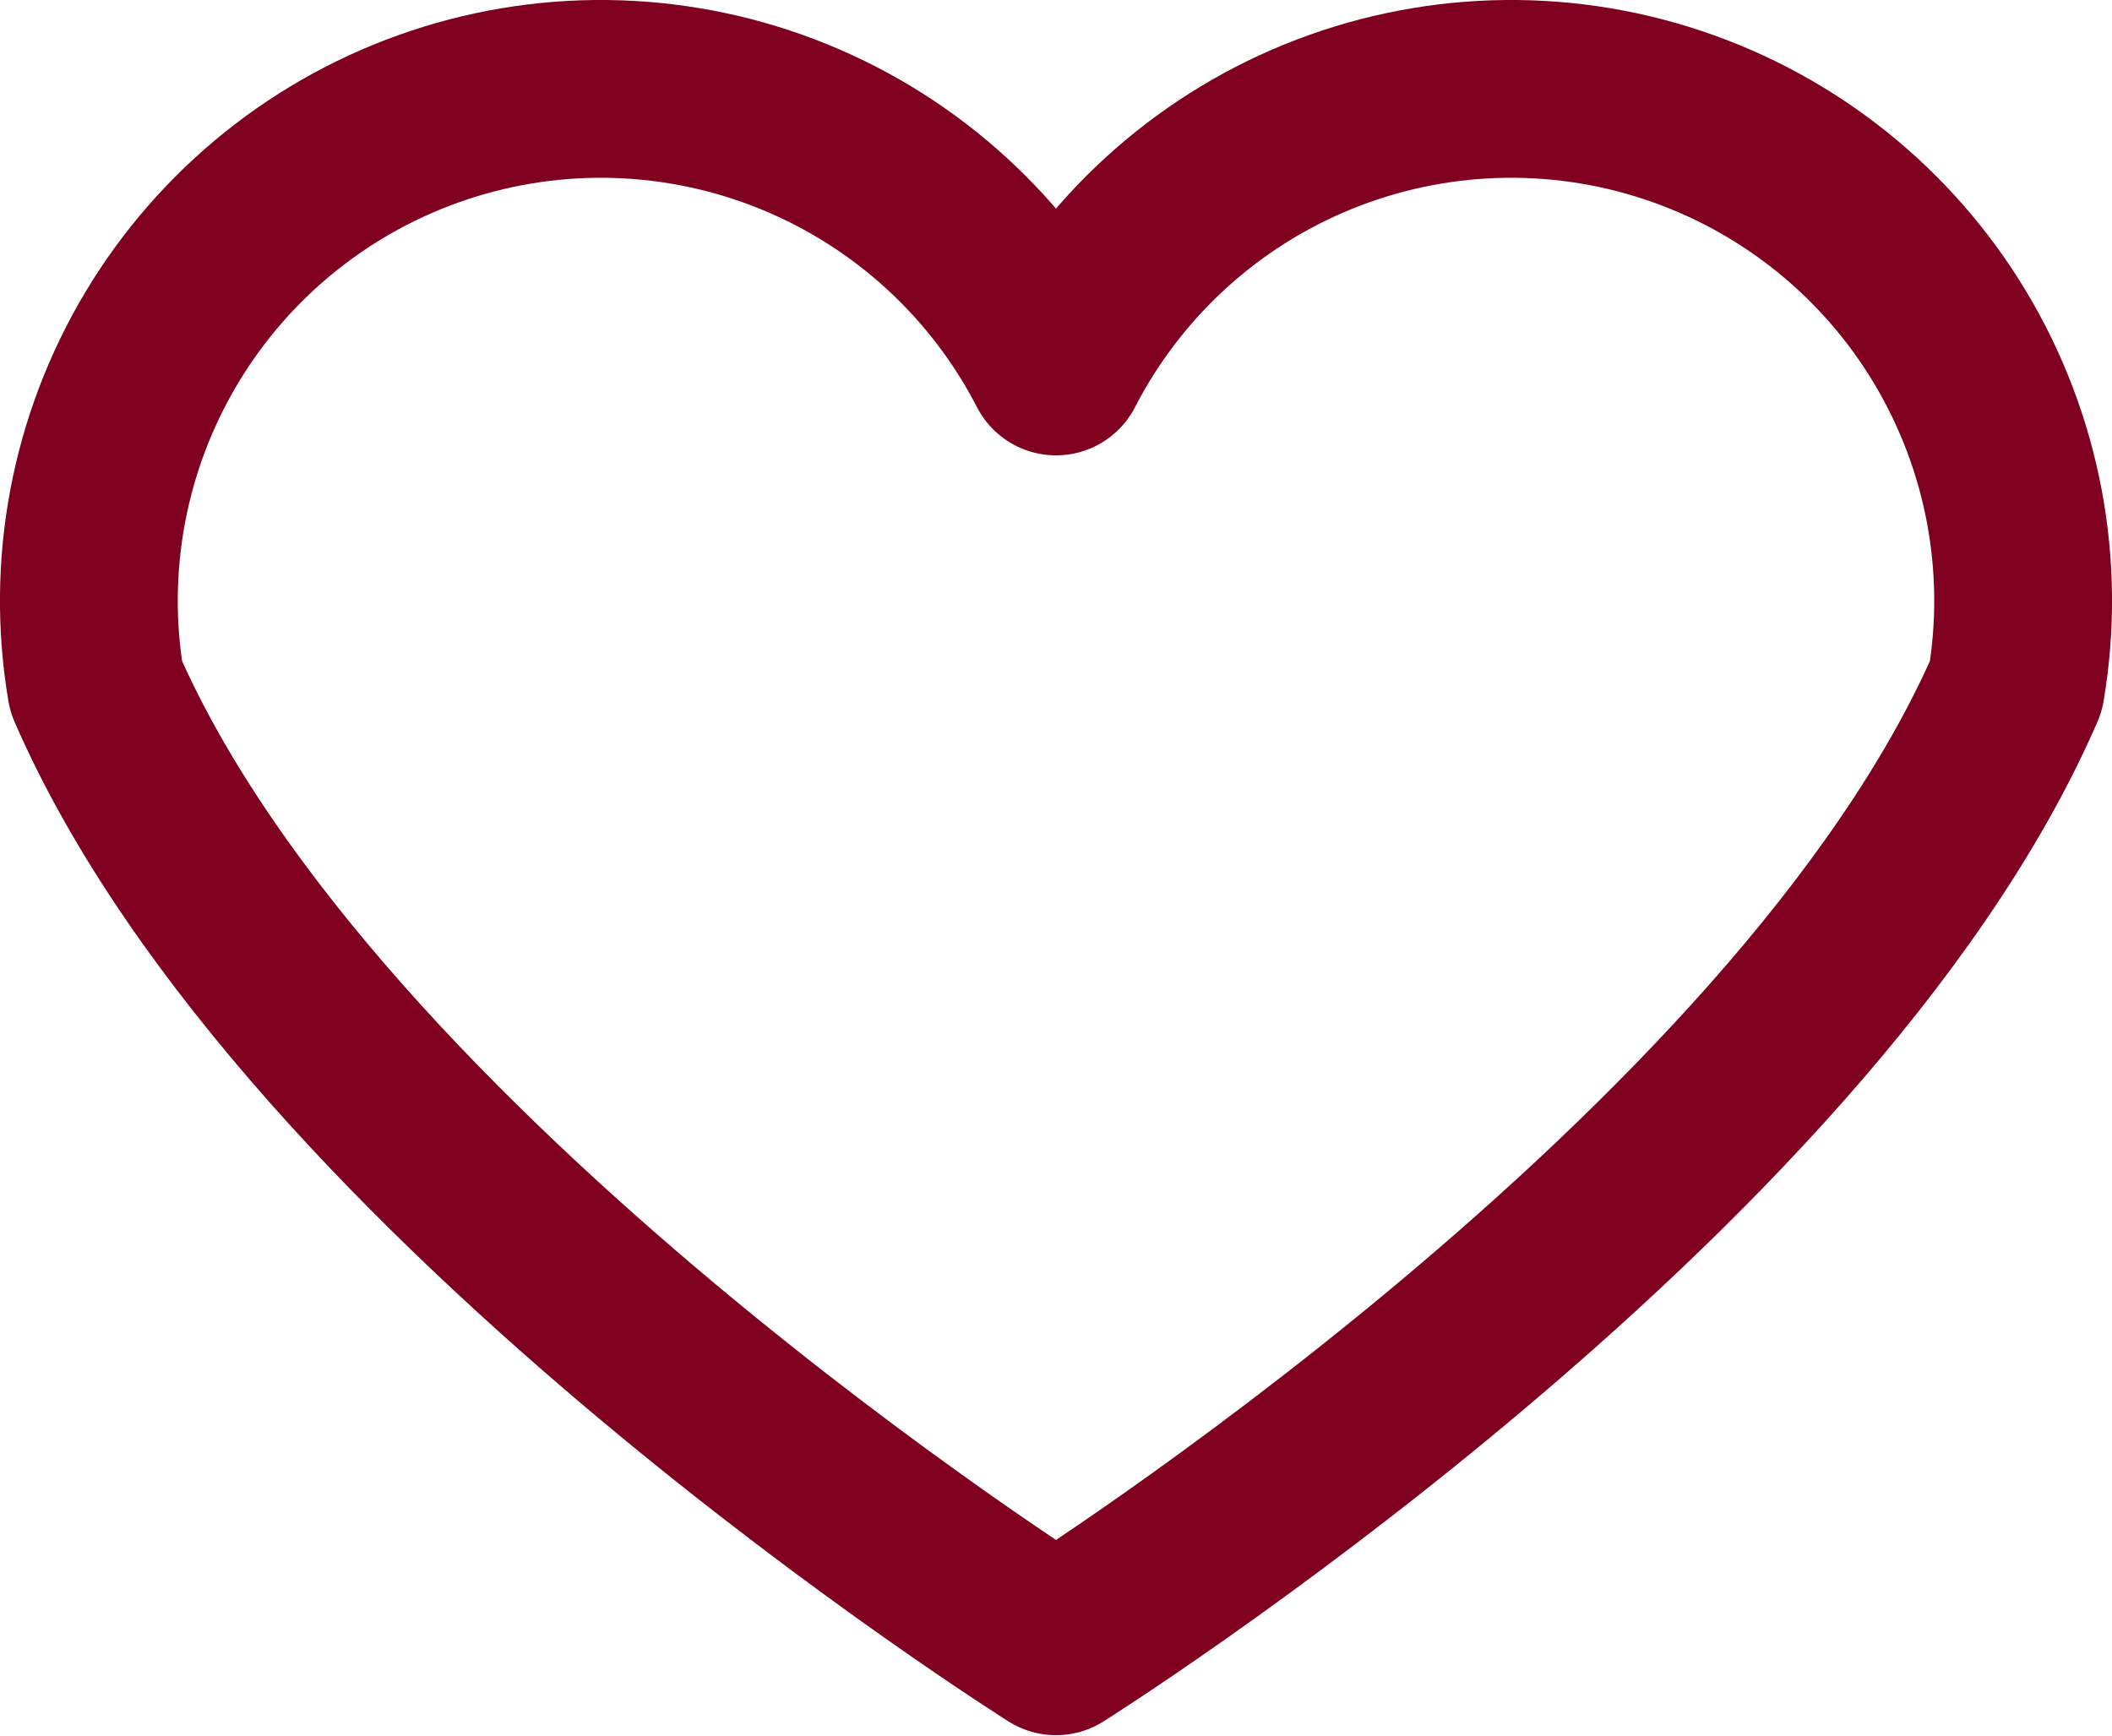
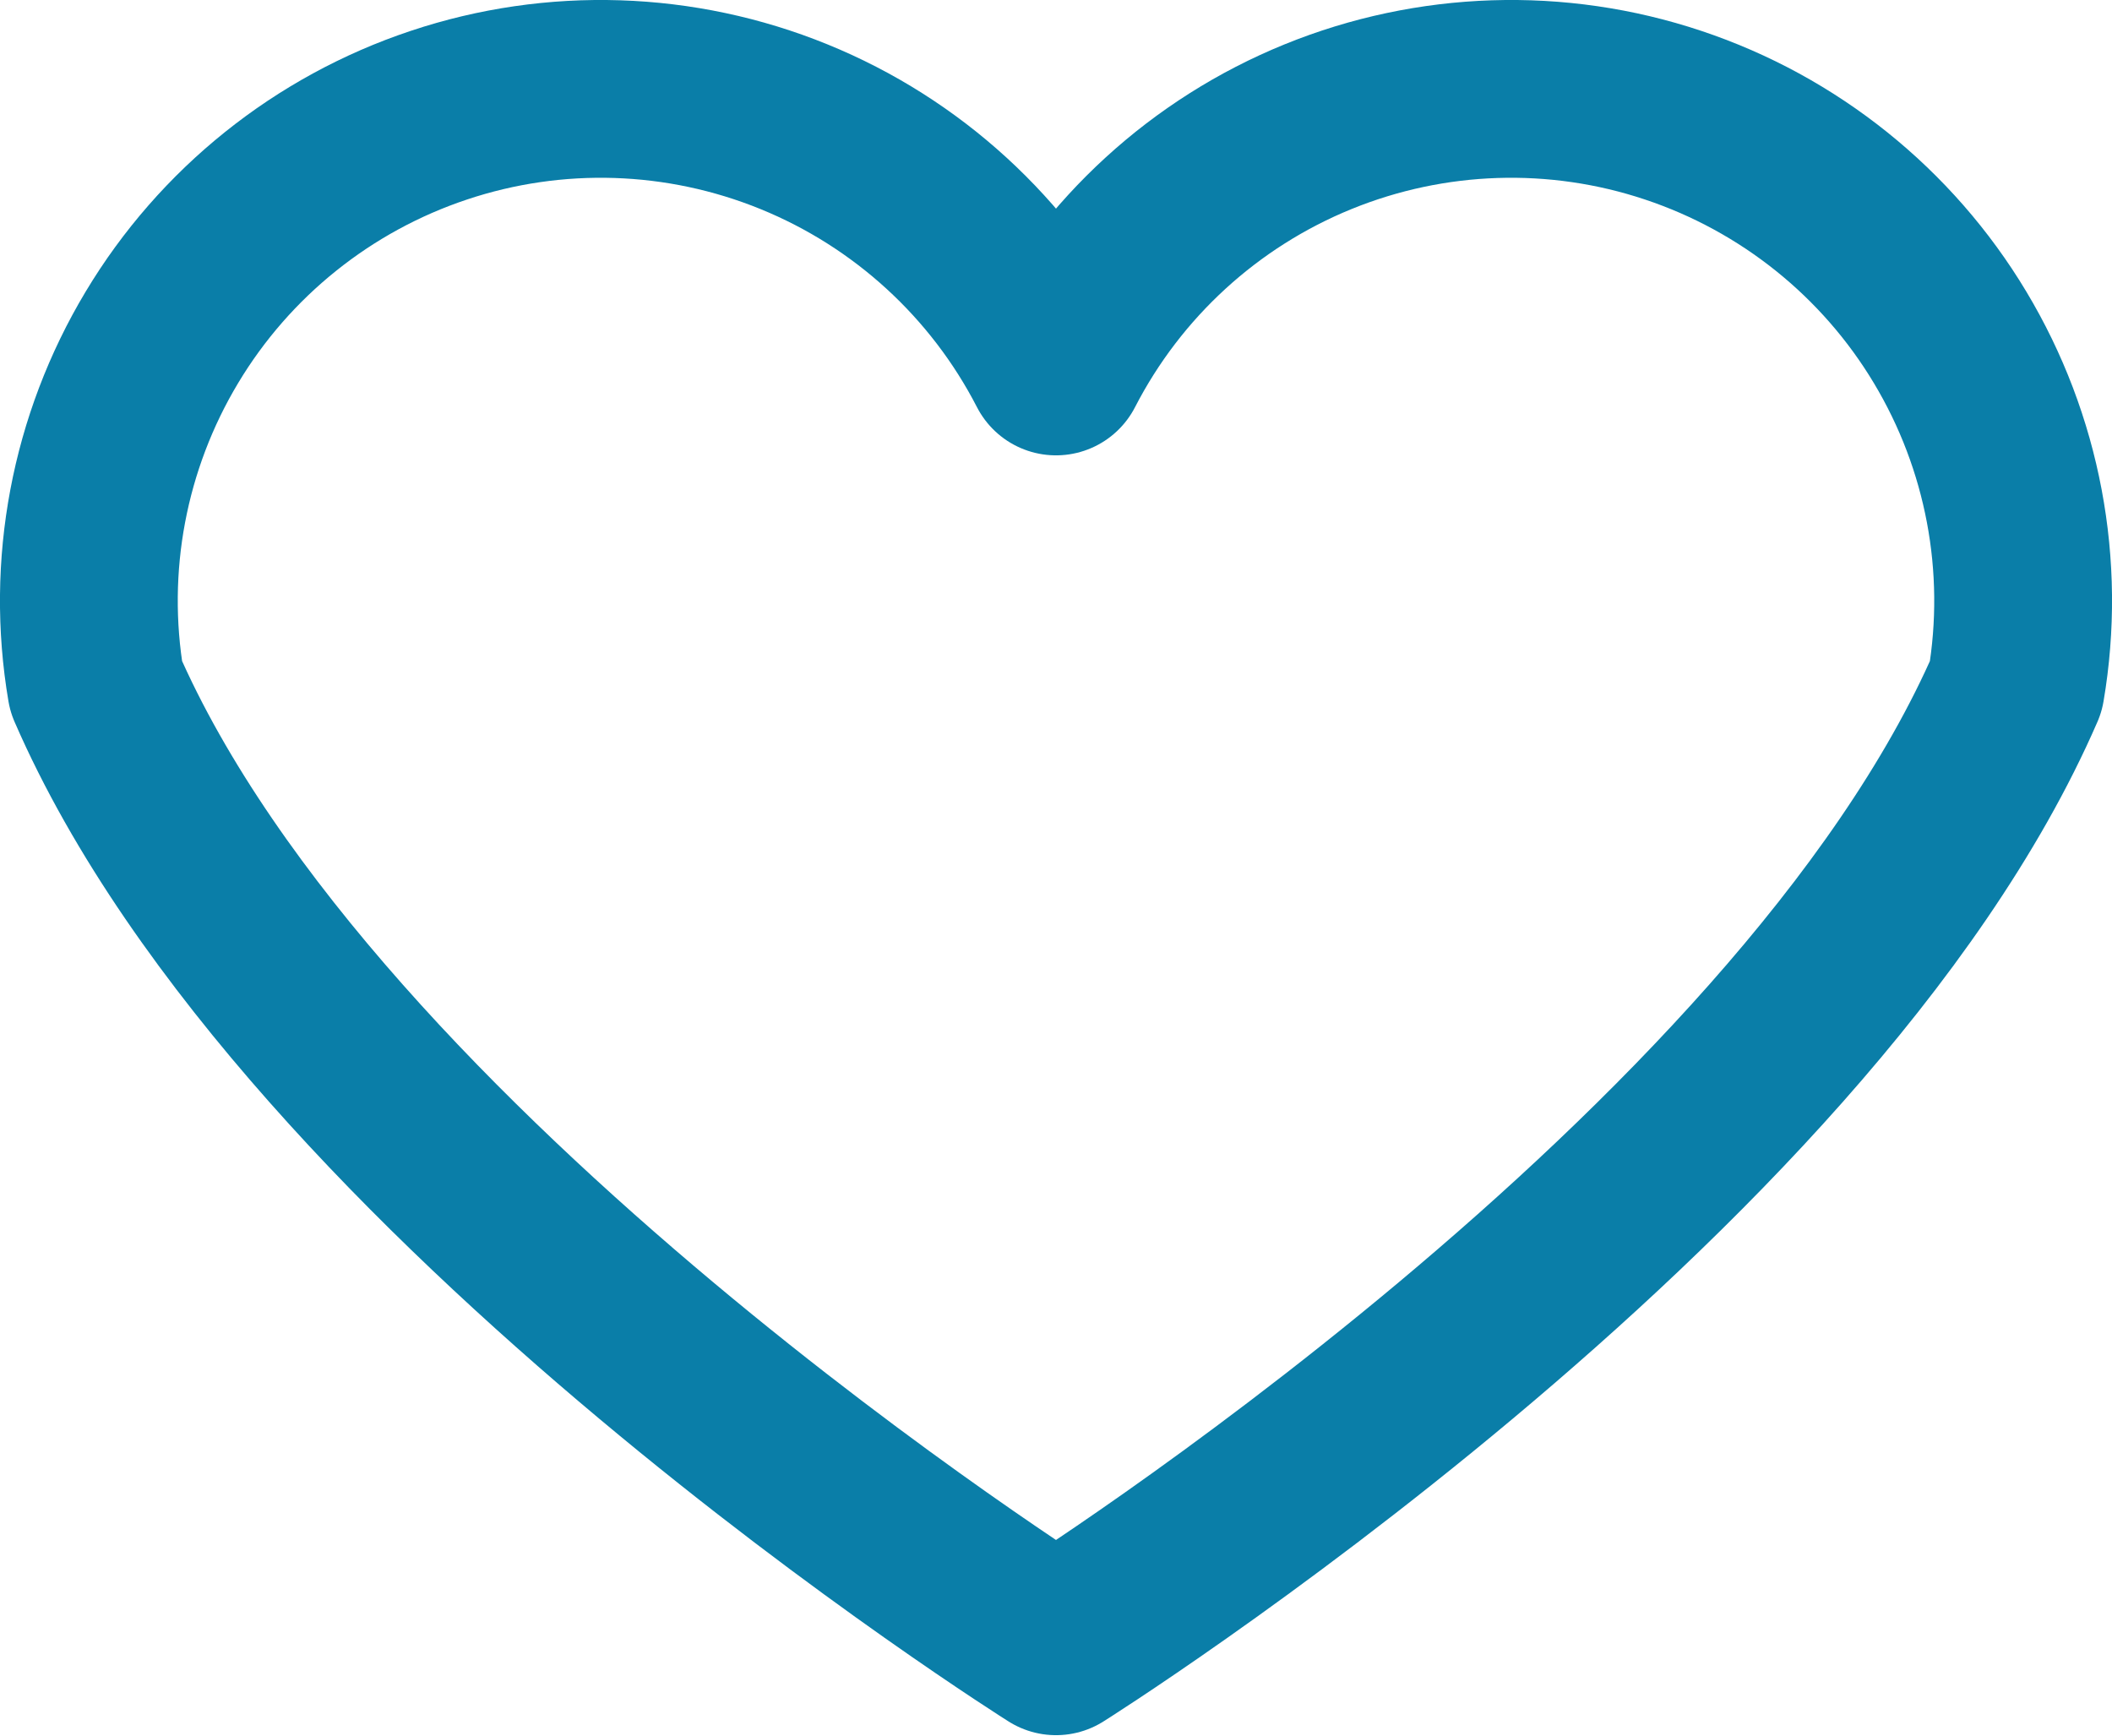
<svg xmlns="http://www.w3.org/2000/svg" preserveAspectRatio="none" overflow="visible" style="display: block;" width="19.802" height="16.27" viewBox="0 0 19.802 16.27" fill="none">
  <g id="Group">
-     <path id="Vector" d="M9.901 15.436C9.901 15.436 2.901 11.036 0.901 6.436C0.709 5.307 0.928 4.146 1.518 3.163C2.107 2.181 3.029 1.442 4.115 1.08C5.202 0.717 6.383 0.756 7.444 1.188C8.505 1.62 9.377 2.418 9.901 3.436C10.425 2.418 11.297 1.62 12.358 1.188C13.419 0.756 14.6 0.717 15.687 1.08C16.773 1.442 17.695 2.181 18.284 3.163C18.874 4.146 19.093 5.307 18.901 6.436C16.901 11.036 9.901 15.436 9.901 15.436Z" stroke-width="1.667" stroke-linecap="round" stroke-linejoin="round" stroke="#800020" />
+     <path id="Vector" d="M9.901 15.436C9.901 15.436 2.901 11.036 0.901 6.436C0.709 5.307 0.928 4.146 1.518 3.163C2.107 2.181 3.029 1.442 4.115 1.08C5.202 0.717 6.383 0.756 7.444 1.188C8.505 1.62 9.377 2.418 9.901 3.436C10.425 2.418 11.297 1.62 12.358 1.188C13.419 0.756 14.6 0.717 15.687 1.08C16.773 1.442 17.695 2.181 18.284 3.163C18.874 4.146 19.093 5.307 18.901 6.436C16.901 11.036 9.901 15.436 9.901 15.436Z" stroke-width="1.667" stroke-linecap="round" stroke-linejoin="round" stroke="#0A7EA8" />
  </g>
</svg>
